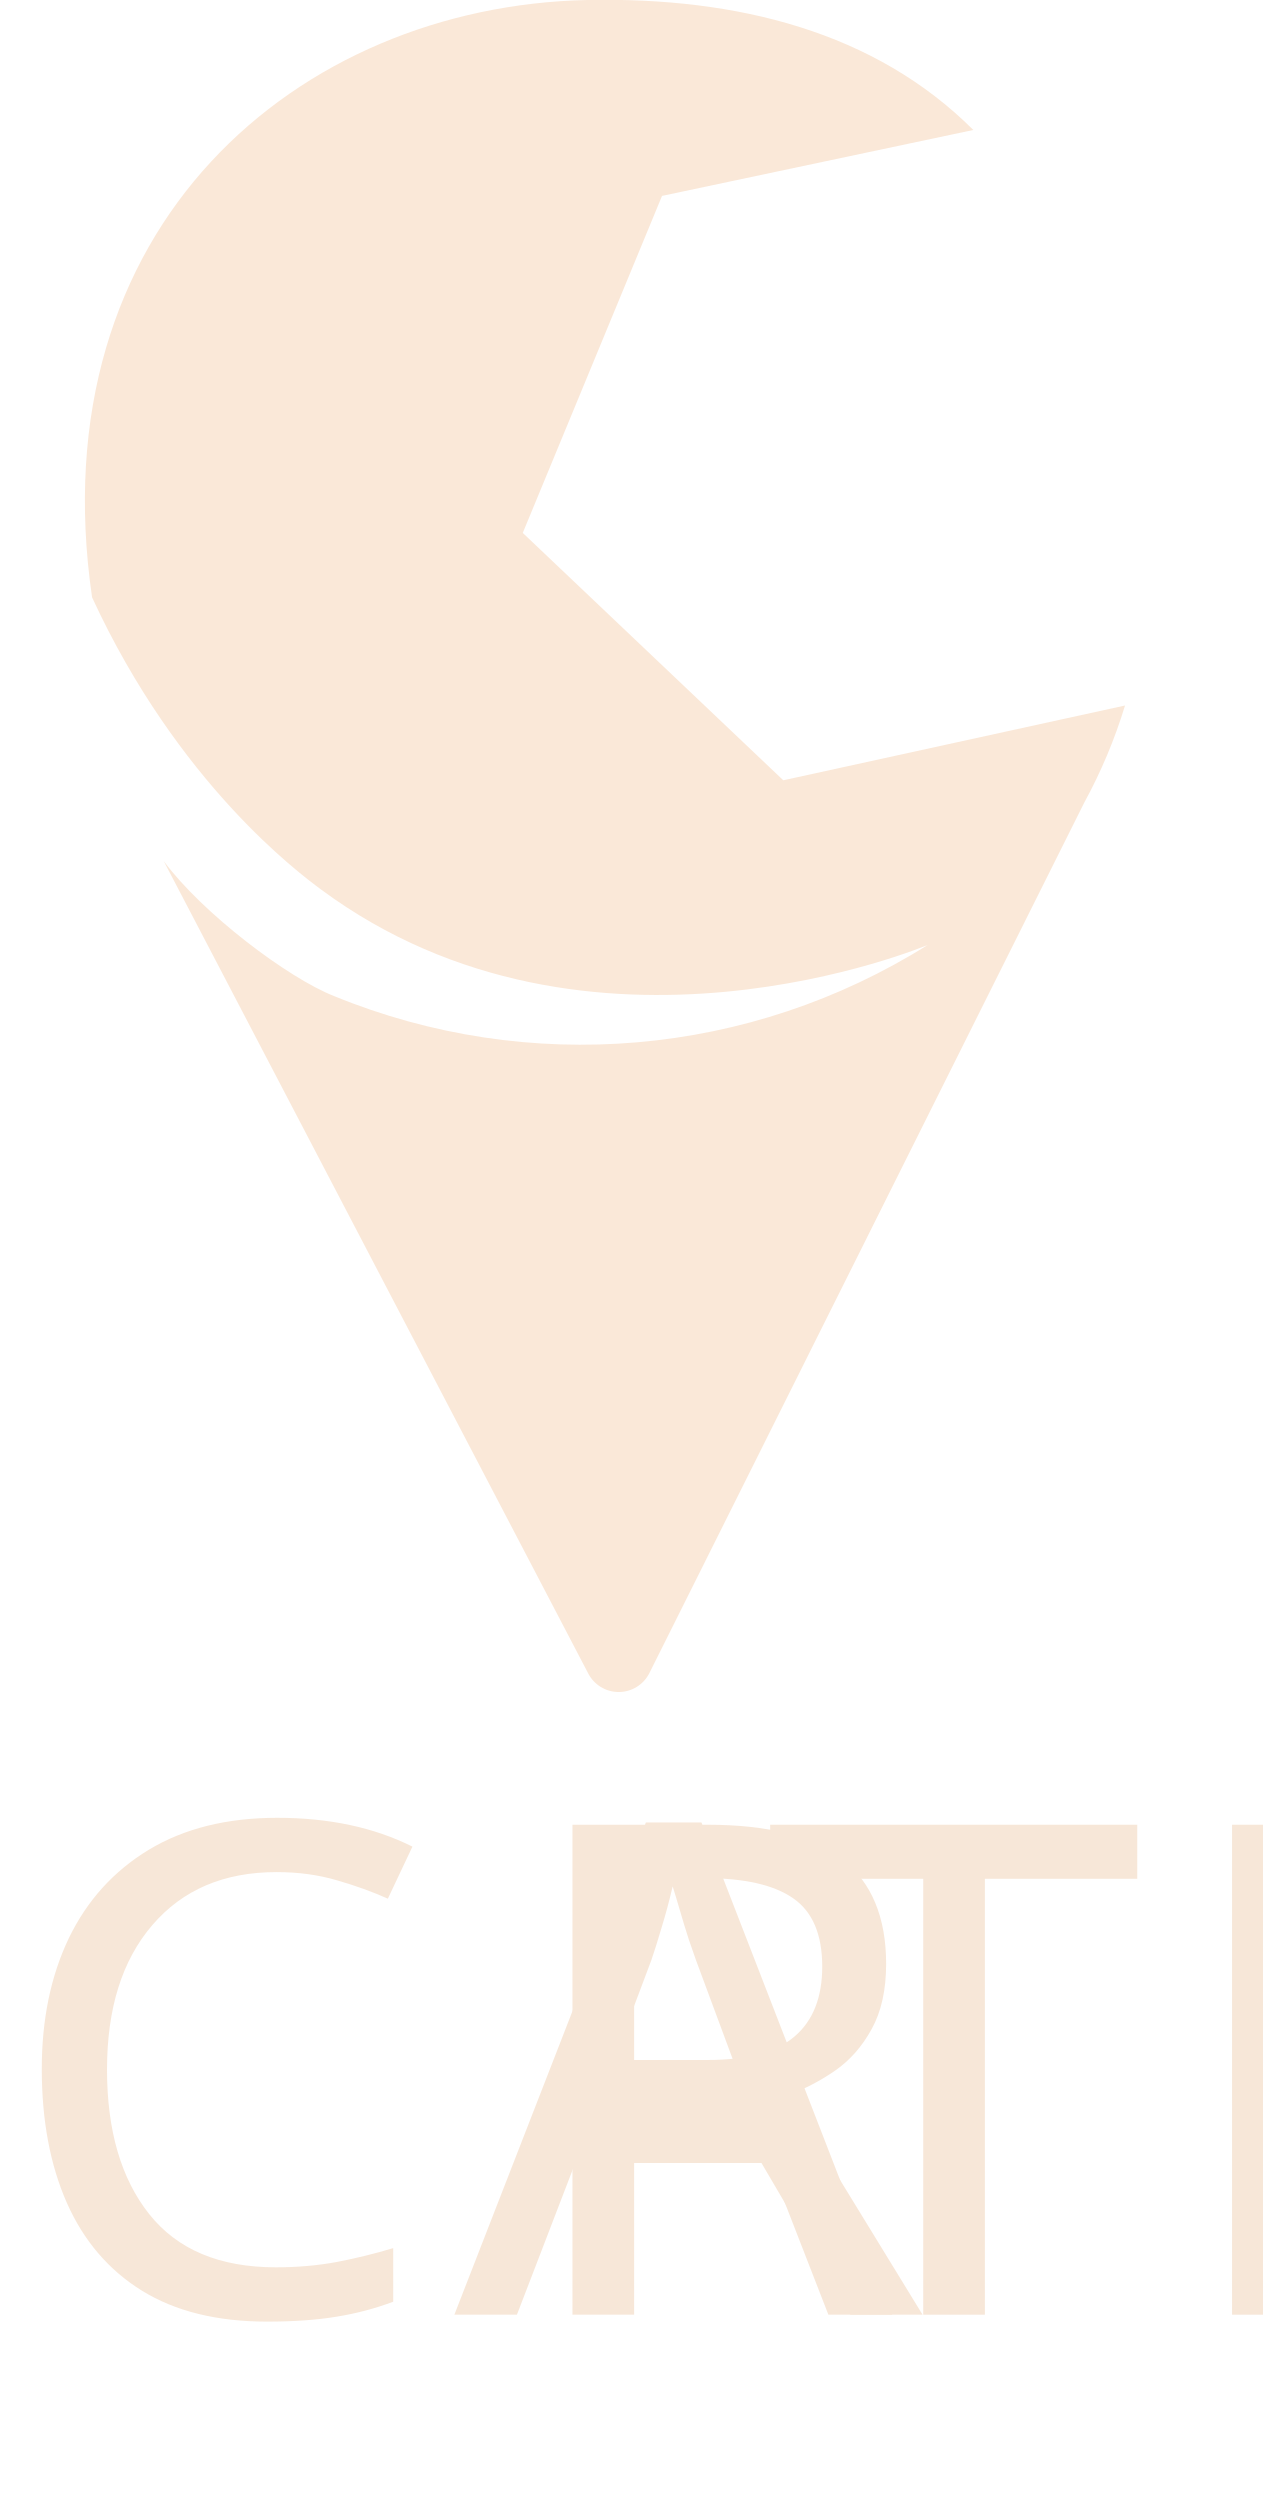
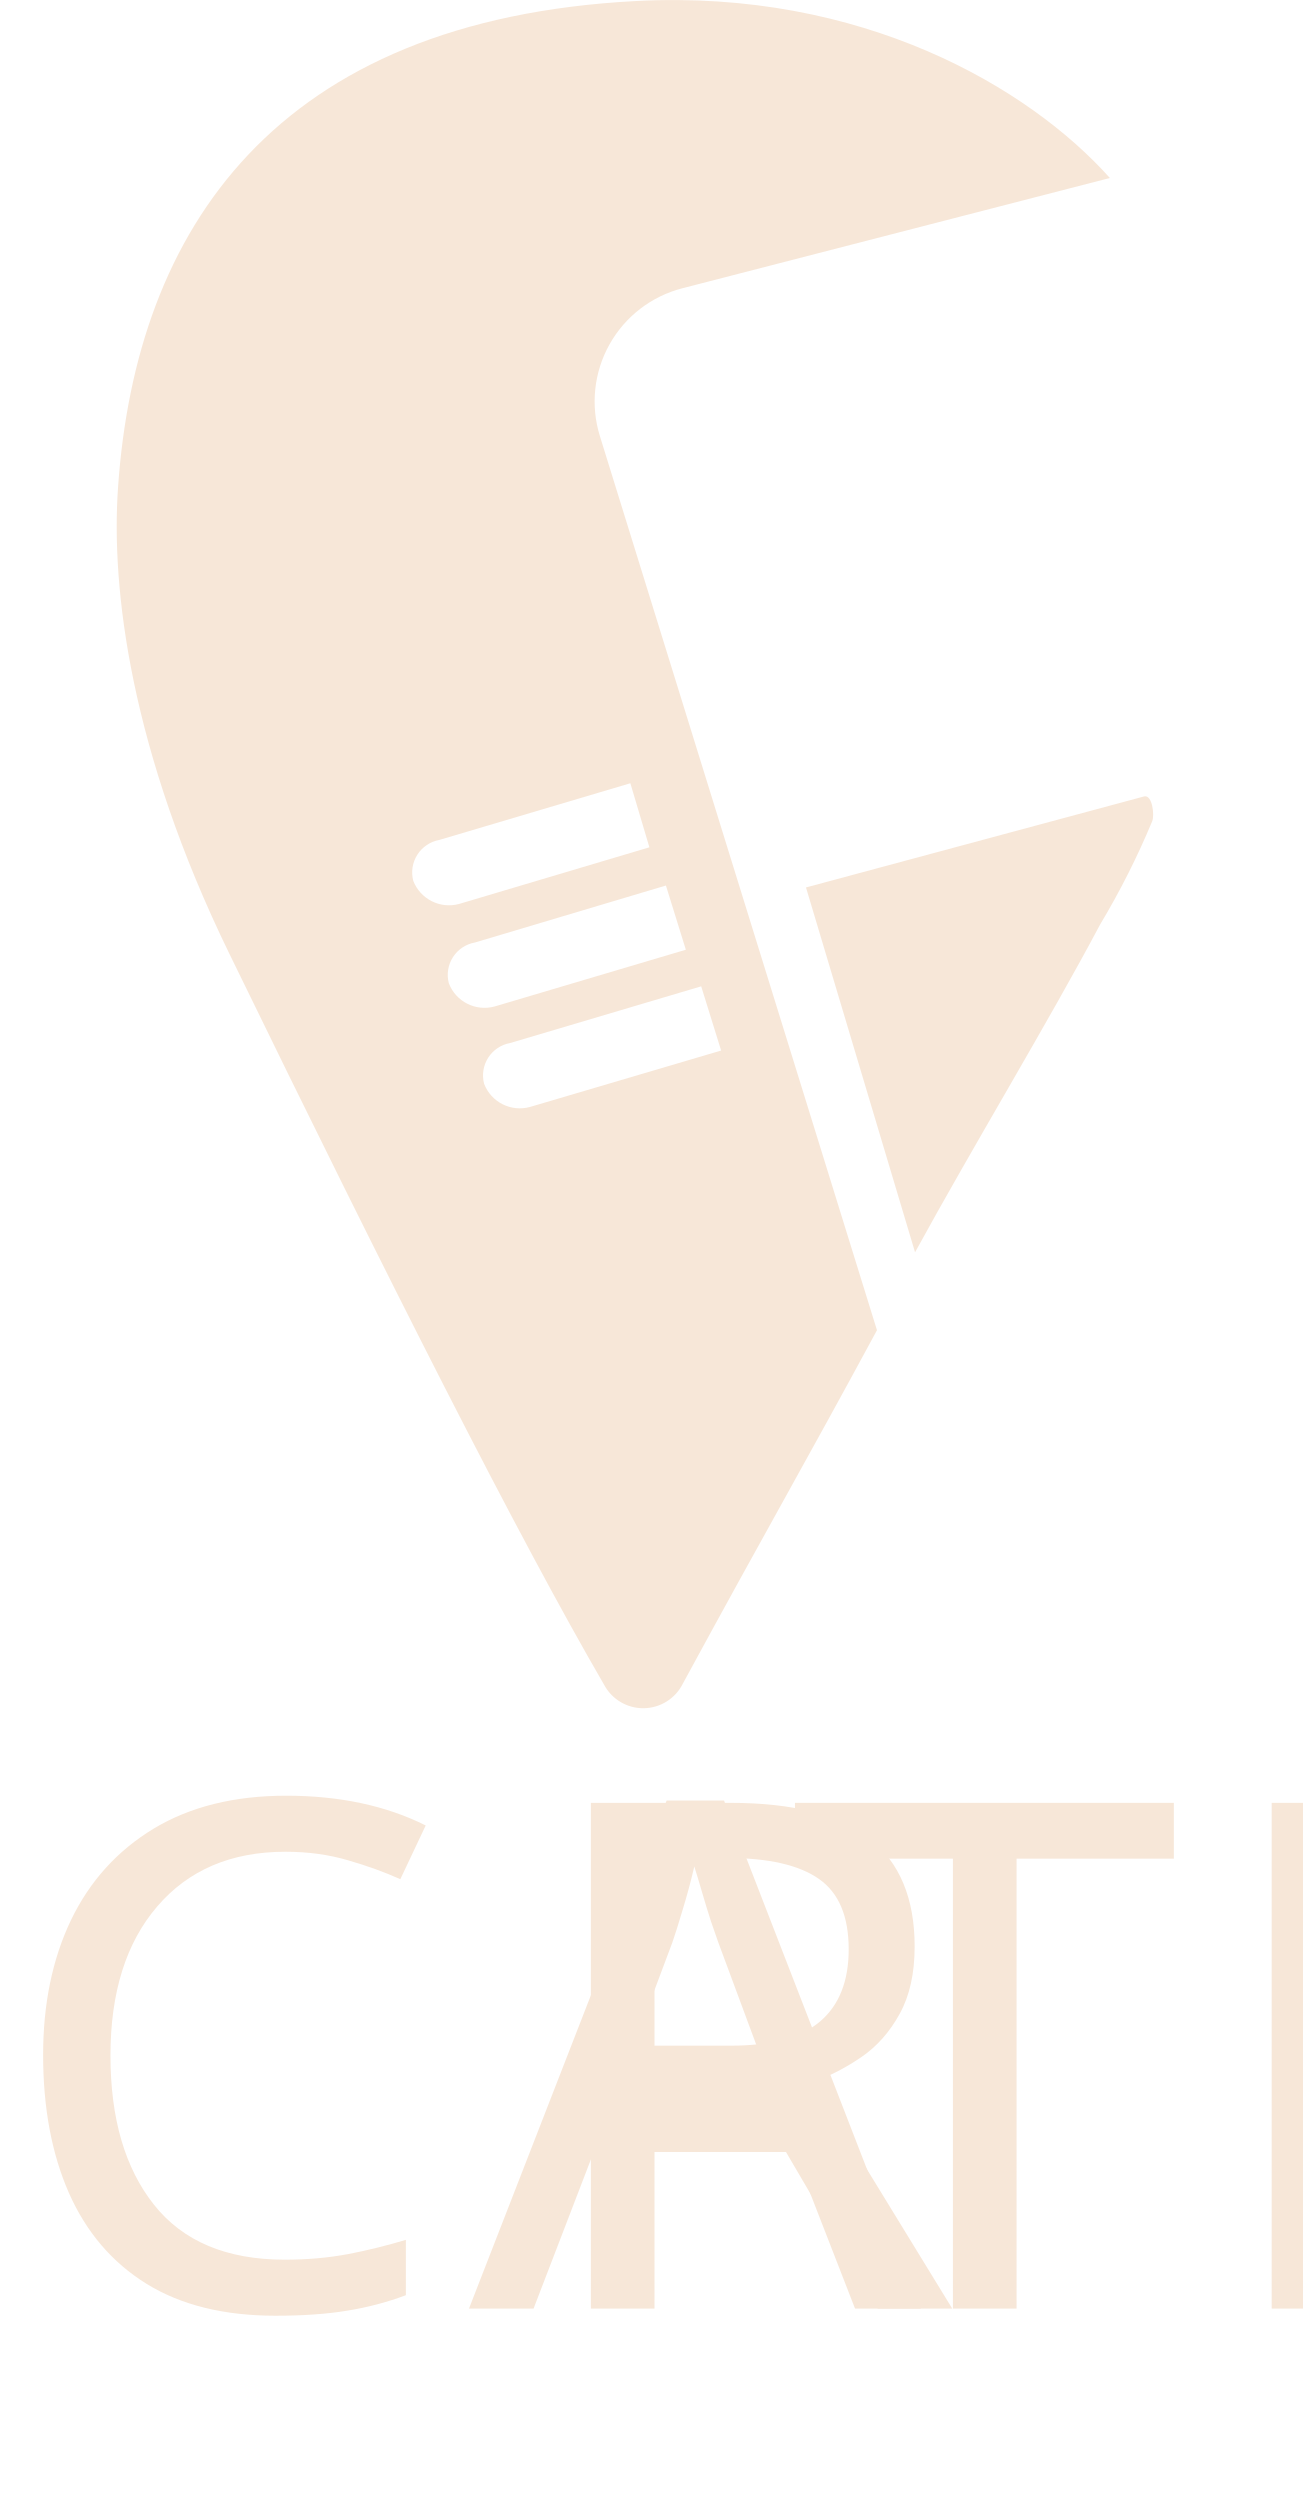
- <svg xmlns="http://www.w3.org/2000/svg" viewBox="0 0 88.27 174.84">
+ <svg xmlns="http://www.w3.org/2000/svg" viewBox="0 0 88.27 169.39">
  <defs>
-     <style>.cls-1{fill:#fae8d8;}.cls-2{font-size:48px;fill:#f7e7d8;font-family:GillSansMT-Condensed, Gill Sans MT Condensed;letter-spacing:0.03em;}.cls-3{letter-spacing:0.01em;}</style>
+     <style>.cls-1{font-size:48px;font-family:GillSansMT-Condensed, Gill Sans MT Condensed;letter-spacing:0.03em;}.cls-1,.cls-3{fill:#f7e7d8;}.cls-2{letter-spacing:0.01em;}</style>
  </defs>
  <g id="Calque_2" data-name="Calque 2">
    <g id="Calque_1-2" data-name="Calque 1">
-       <path class="cls-1" d="M54.78,54.57,36.56,37.27,46.3,13.7,68.07,9.09C61.2,2.23,51.59-.21,41.07,0,20.87.43,2.65,15.8,6.44,41.78c6,13,14.47,19.28,16,20.42,18.8,13.93,42.45,3.88,42.45,3.88a45.58,45.58,0,0,1-41.53,3.58c-3.23-1.27-9.2-5.78-11.91-9.44L41.12,117a2.4,2.4,0,0,0,4.3,0L75.83,56.13a36.24,36.24,0,0,0,2.85-6.79Z" />
-       <text class="cls-2" transform="translate(0 161.88)">CA<tspan class="cls-3" x="35.38" y="0">R</tspan>
+       <text class="cls-1" transform="translate(0 156.42)">CA<tspan class="cls-2" x="35.38" y="0">R</tspan>
        <tspan x="53.38" y="0">TE</tspan>
      </text>
+       <path class="cls-3" d="M62,84.85c4-7.31,9-15.54,12.54-22.21a53.7,53.7,0,0,0,3.53-7c.17-.43,0-1.8-.54-1.68L54.61,60.13Z" />
+       <path class="cls-3" d="M75.2,12.06C69.73,5.93,58.39-.74,43.09.07,18.66,1.35,9.21,15.53,8,33c-.49,6.85.83,17.85,7.54,31.62,10.92,22.42,19.58,39.52,25.39,49.53a3,3,0,0,0,5.34-.08c5.82-10.71,8.12-14.64,13.15-23.94L40.64,29.53a7.92,7.92,0,0,1,5.6-10ZM48.86,71.18,35.92,75a2.59,2.59,0,0,1-3.12-1.57h0a2.23,2.23,0,0,1,1.77-2.76l12.94-3.84Zm-2.39-6.83L33.53,68.19a2.59,2.59,0,0,1-3.12-1.57,2.23,2.23,0,0,1,1.77-2.76L45.12,60ZM44,57.41,31.1,61.25A2.6,2.6,0,0,1,28,59.68h0a2.24,2.24,0,0,1,1.77-2.77l12.94-3.84Z" />
    </g>
  </g>
</svg>
